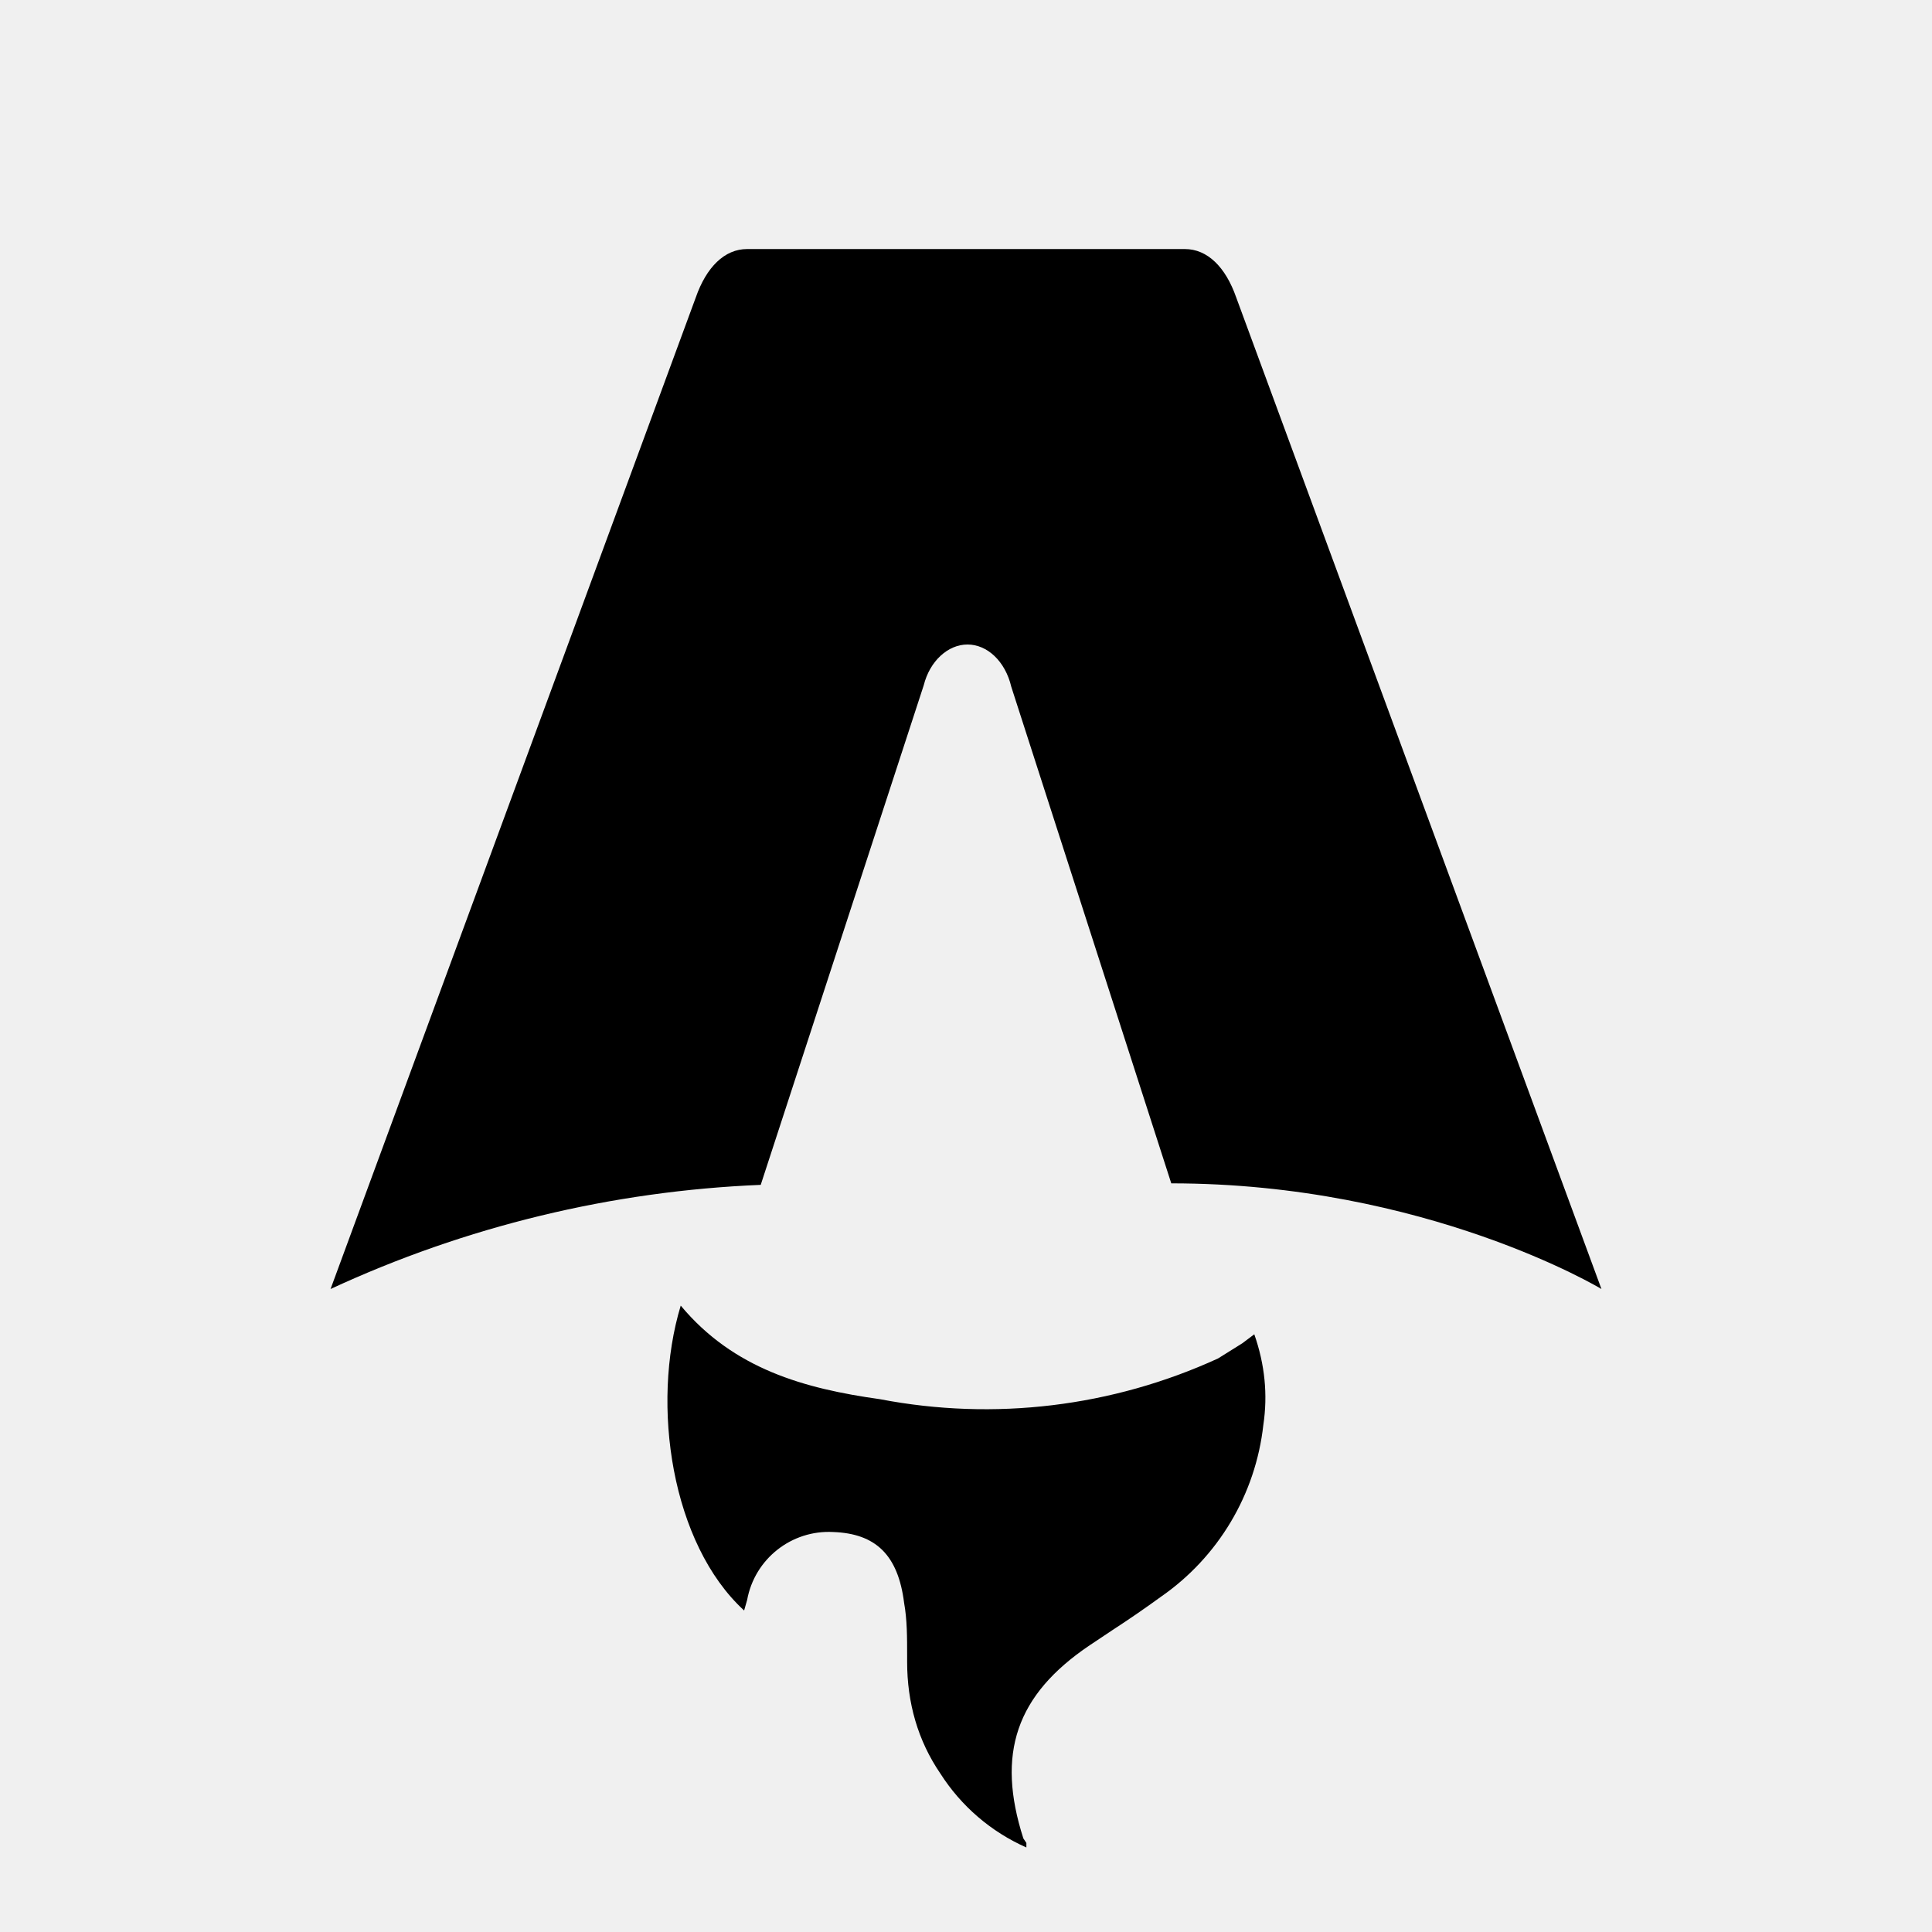
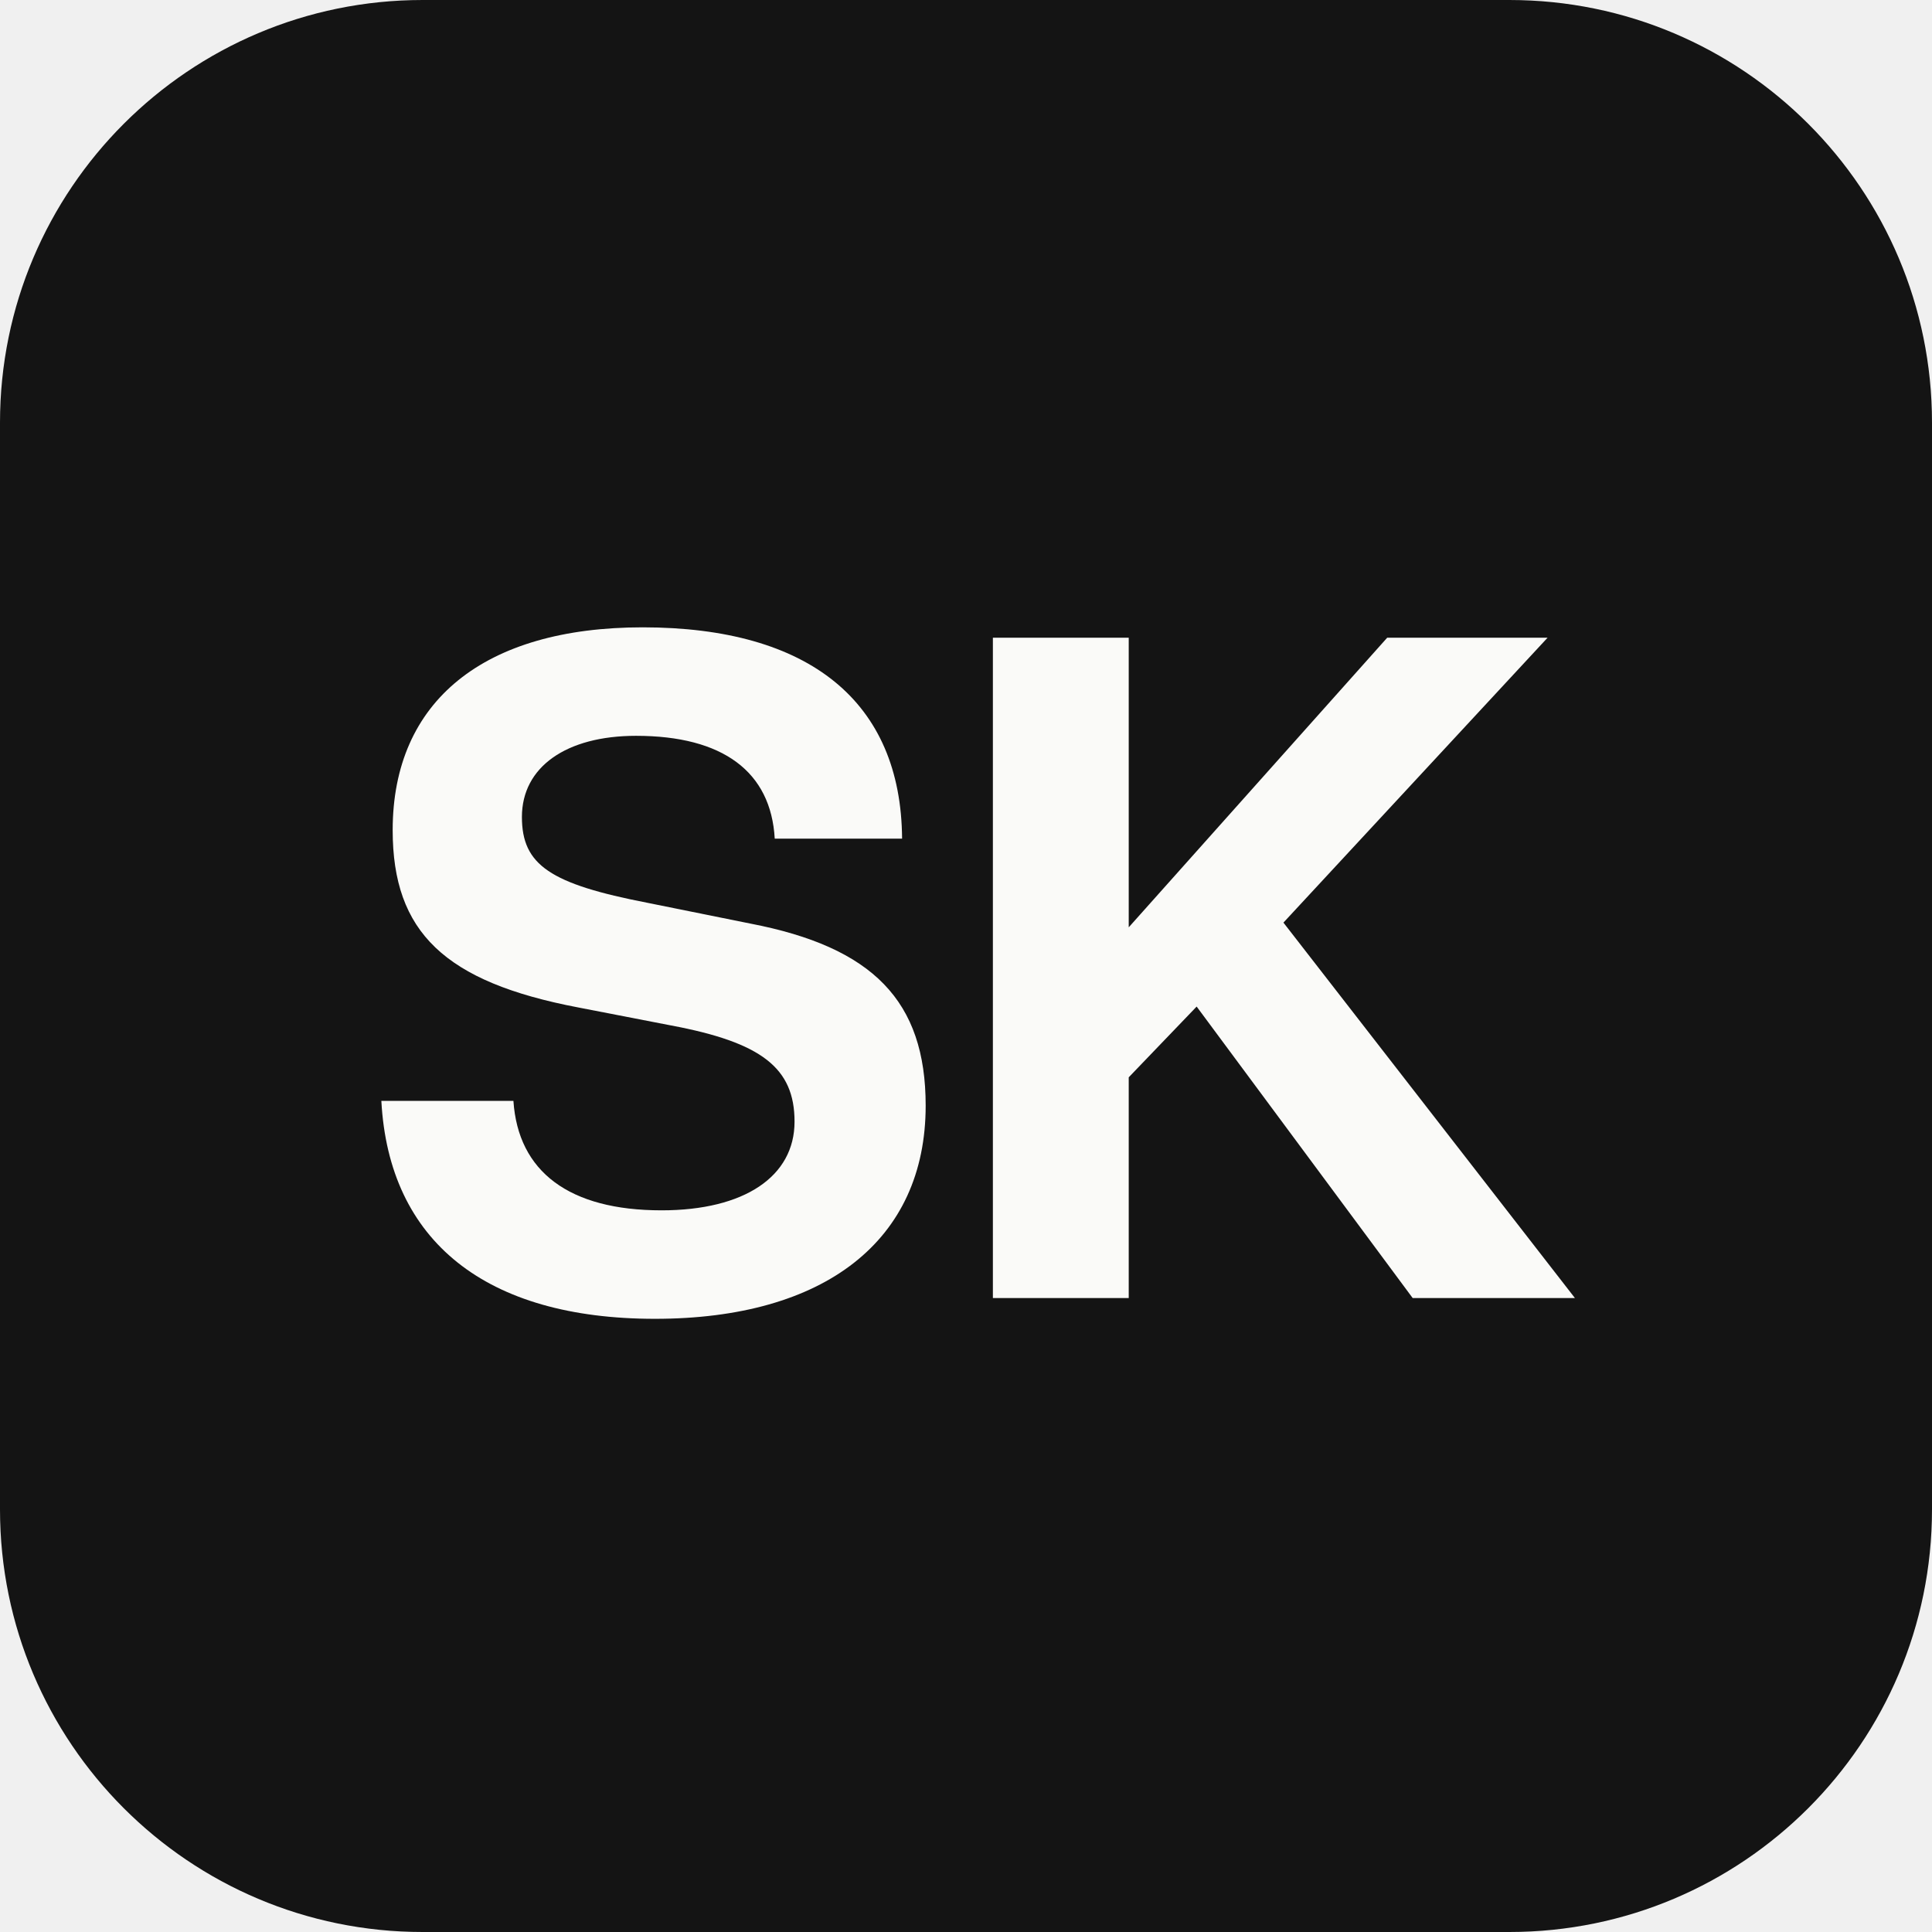
- <svg xmlns="http://www.w3.org/2000/svg" fill="none" viewBox="0 0 128 128">
-   <path d="M50.4 78.5a75.1 75.1 0 0 0-28.5 6.9l24.2-65.7c.7-2 1.9-3.2 3.4-3.2h29c1.5 0 2.7 1.2 3.4 3.2l24.2 65.7s-11.6-7-28.5-7L67 45.5c-.4-1.7-1.6-2.8-2.9-2.8-1.3 0-2.5 1.1-2.9 2.7L50.4 78.5Zm-1.1 28.2Zm-4.2-20.2c-2 6.6-.6 15.8 4.2 20.2a17.5 17.5 0 0 1 .2-.7 5.5 5.5 0 0 1 5.7-4.5c2.8.1 4.3 1.5 4.7 4.7.2 1.1.2 2.3.2 3.5v.4c0 2.7.7 5.2 2.2 7.4a13 13 0 0 0 5.7 4.9v-.3l-.2-.3c-1.8-5.6-.5-9.5 4.4-12.8l1.5-1a73 73 0 0 0 3.2-2.2 16 16 0 0 0 6.8-11.4c.3-2 .1-4-.6-6l-.8.6-1.6 1a37 37 0 0 1-22.4 2.7c-5-.7-9.7-2-13.2-6.2Z" />
-   <style>
-         path { fill: #000; }
-         @media (prefers-color-scheme: dark) {
-             path { fill: #FFF; }
-         }
-     </style>
+ <svg xmlns="http://www.w3.org/2000/svg" viewBox="0 0 32 32">
+   <style>rect{fill:#141414}text{fill:#fafaf8}@media (prefers-color-scheme:dark){rect{fill:#ecece8}text{fill:#0f1012}}</style>
+   <rect width="32" height="32" rx="7" />
+   <text x="16" y="21.5" text-anchor="middle" font-family="Helvetica,Arial,sans-serif" font-weight="700" font-size="15" letter-spacing="-.5">SK</text>
</svg>
